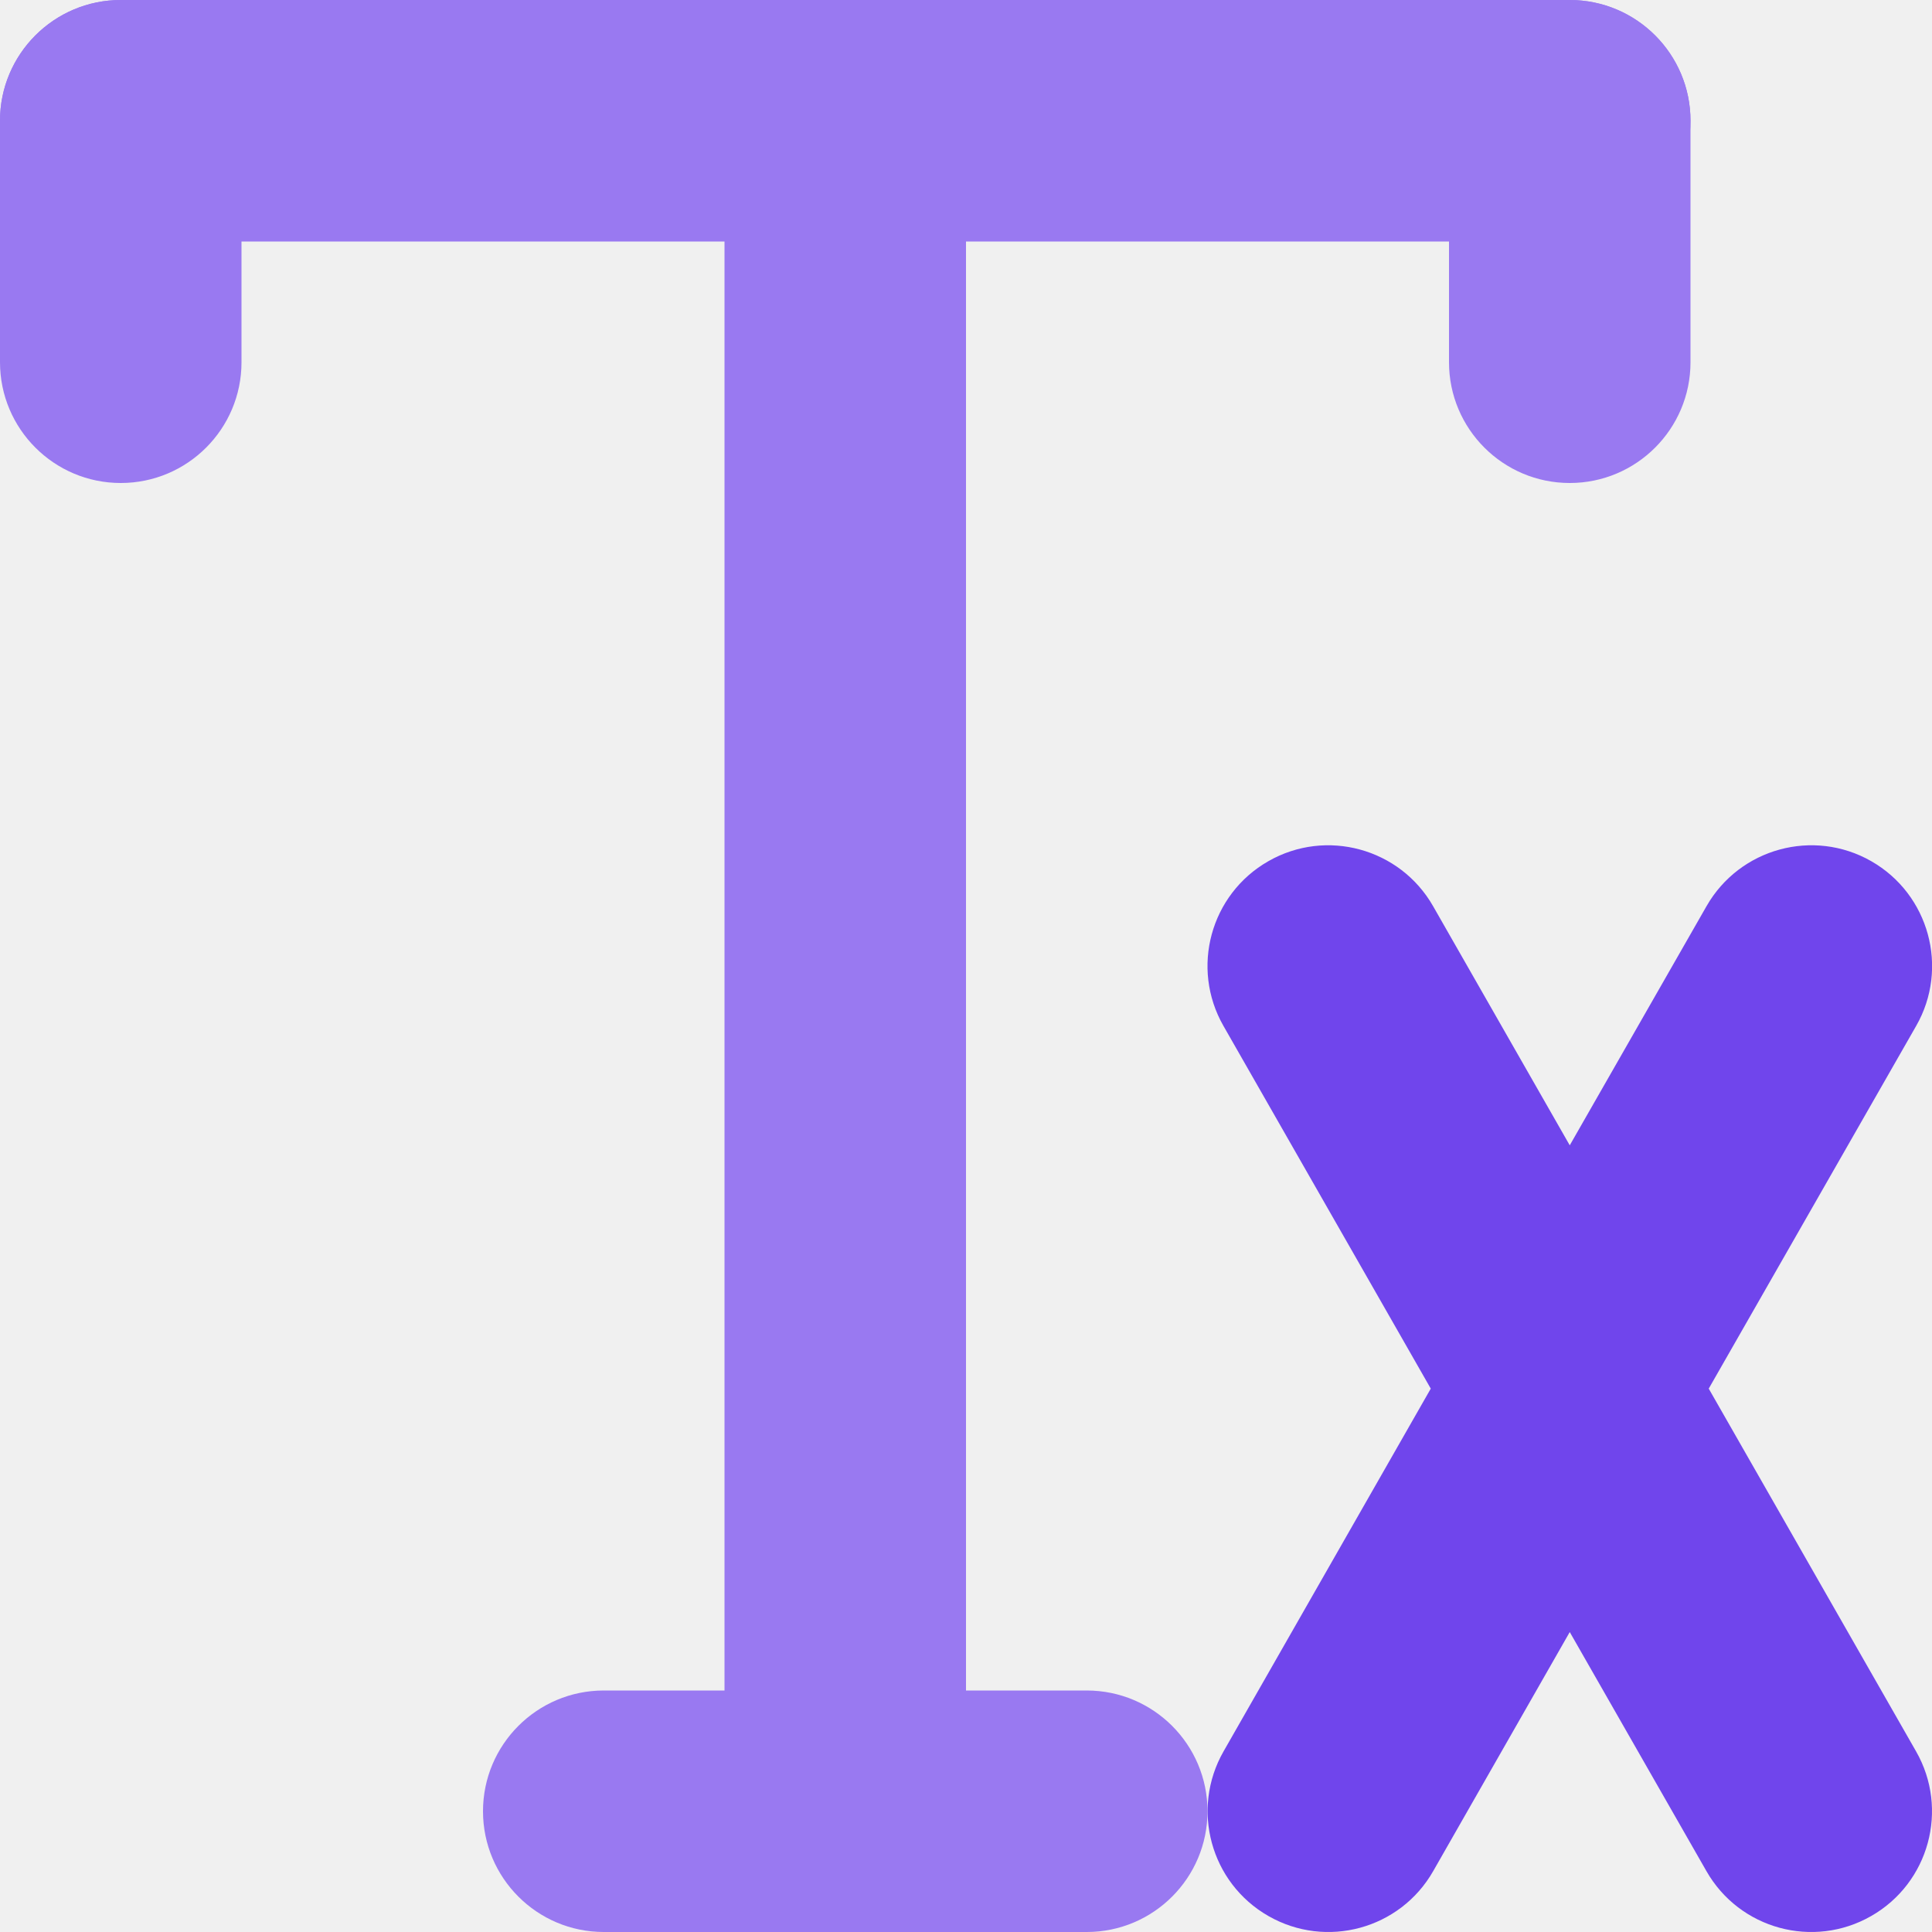
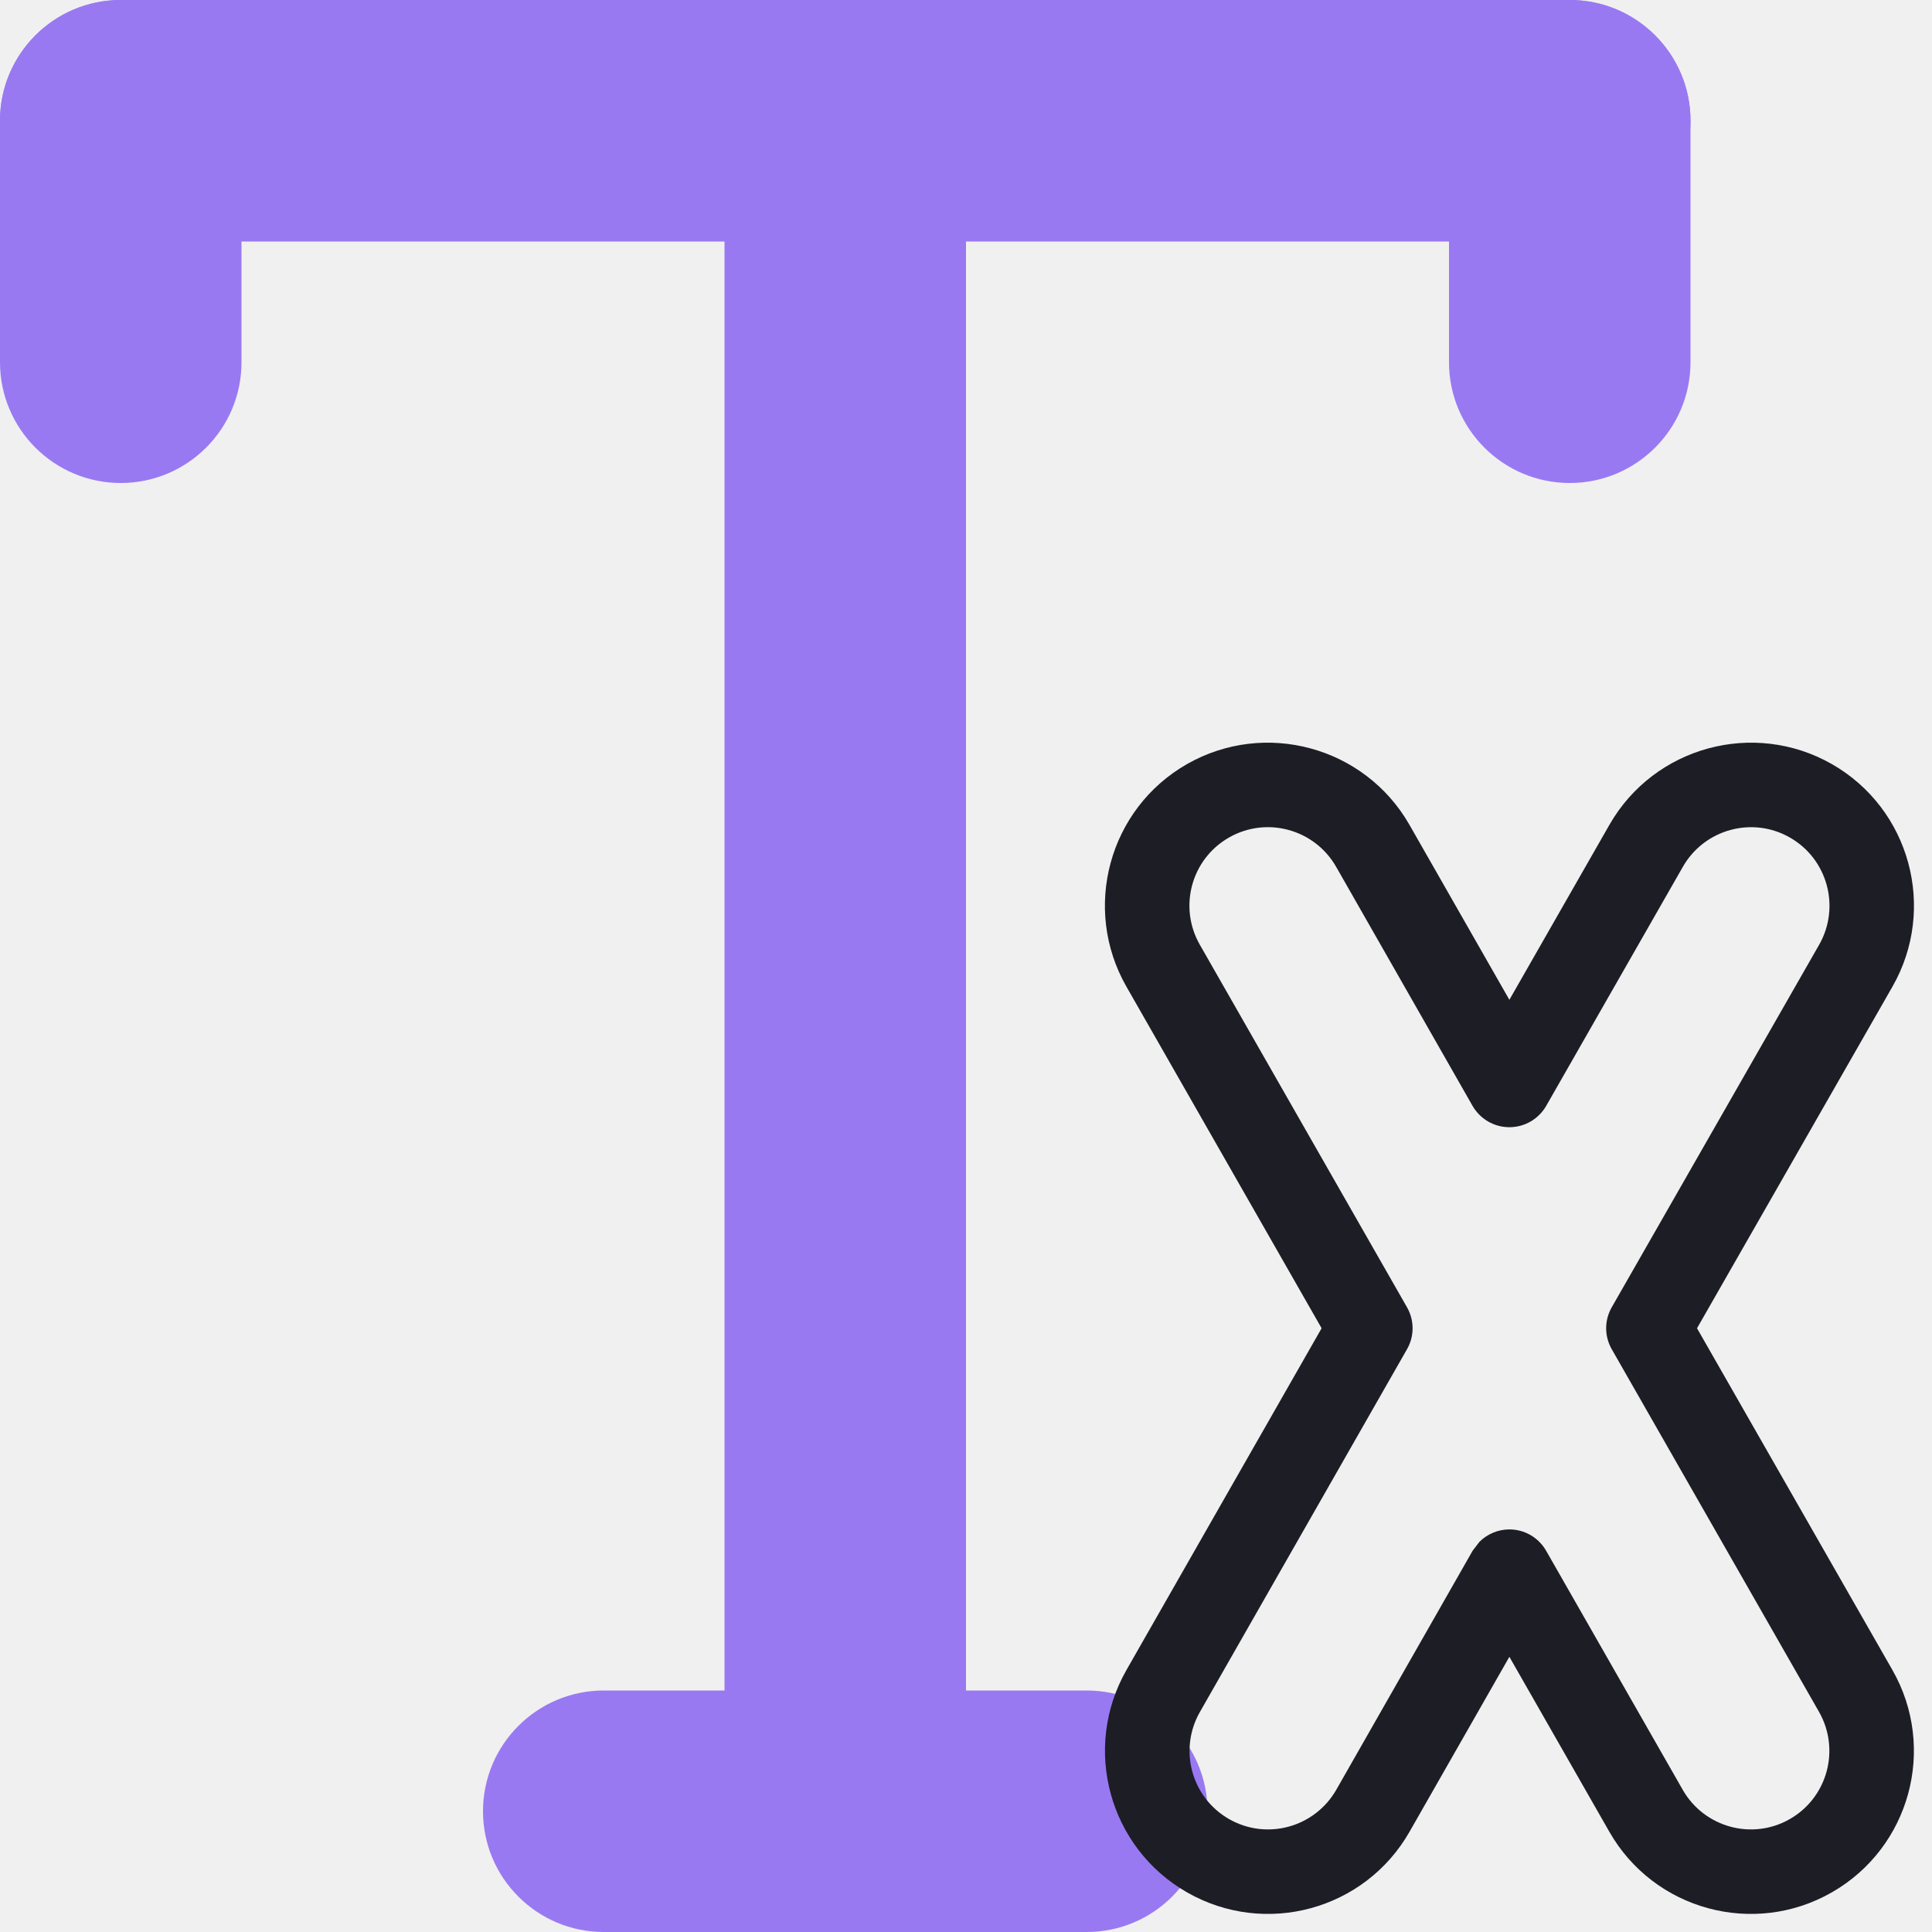
<svg xmlns="http://www.w3.org/2000/svg" width="16" height="16" viewBox="0 0 16 16" fill="none">
-   <g clip-path="url(#clip0_451_70164)">
+   <g clip-path="url(#clip0_451_70643)">
    <path d="M6 15V1C6 0.448 6.448 0 7 0C7.552 0 8 0.448 8 1V15C8 15.552 7.552 16 7 16C6.448 16 6 15.552 6 15Z" fill="#9979F1" />
    <path d="M12 3V1C12 0.448 12.448 0 13 0C13.552 0 14 0.448 14 1V3C14 3.552 13.552 4 13 4C12.448 4 12 3.552 12 3Z" fill="#9979F1" />
    <path d="M0 3V1C0 0.448 0.448 0 1 0C1.552 0 2 0.448 2 1V3C2 3.552 1.552 4 1 4C0.448 4 0 3.552 0 3Z" fill="#9979F1" />
    <path d="M1 0H13C13.552 0 14 0.448 14 1C14 1.552 13.552 2 13 2H1C0.448 2 0 1.552 0 1C0 0.448 0.448 0 1 0Z" fill="#9979F1" />
    <path d="M5 14H9C9.552 14 10 14.448 10 15C10 15.552 9.552 16 9 16H5C4.448 16 4 15.552 4 15C4 14.448 4.448 14 5 14Z" fill="#9979F1" />
-     <path d="M14.133 7.504C14.407 7.025 15.018 6.858 15.497 7.132C15.976 7.406 16.143 8.017 15.869 8.496L14.151 11.5L15.868 14.504C16.142 14.983 15.976 15.594 15.496 15.868C15.017 16.142 14.406 15.976 14.132 15.496L13 13.516L11.869 15.496C11.595 15.976 10.984 16.142 10.505 15.868C10.025 15.594 9.859 14.983 10.133 14.504L11.849 11.5L10.132 8.496C9.858 8.017 10.024 7.406 10.504 7.132C10.983 6.858 11.594 7.025 11.868 7.504L13 9.485L14.133 7.504Z" fill="#7045EC" />
+     <path d="M13.329 6.83C13.699 6.184 14.524 5.959 15.171 6.328C15.818 6.698 16.042 7.523 15.673 8.17L14.054 11L15.672 13.83C16.042 14.478 15.817 15.302 15.17 15.672C14.523 16.042 13.698 15.818 13.328 15.17L12.5 13.721L11.673 15.17C11.303 15.818 10.478 16.042 9.831 15.672C9.184 15.302 8.959 14.478 9.329 13.83L10.945 11L9.328 8.17C8.959 7.523 9.183 6.698 9.83 6.328C10.477 5.959 11.302 6.184 11.672 6.83L12.5 8.28L13.329 6.83ZM14.823 6.936C14.512 6.758 14.115 6.867 13.937 7.178L12.804 9.16C12.741 9.268 12.626 9.335 12.5 9.335C12.374 9.335 12.259 9.268 12.196 9.16L11.065 7.178C10.886 6.866 10.489 6.758 10.178 6.936C9.866 7.114 9.758 7.511 9.936 7.823L11.652 10.826C11.714 10.934 11.714 11.067 11.652 11.174L9.937 14.178C9.759 14.49 9.867 14.887 10.179 15.065C10.491 15.243 10.887 15.134 11.066 14.823L12.196 12.842L12.252 12.769C12.317 12.704 12.406 12.666 12.5 12.666C12.626 12.666 12.741 12.733 12.804 12.842L13.936 14.823C14.114 15.134 14.511 15.243 14.822 15.065C15.134 14.887 15.242 14.49 15.065 14.178L13.348 11.174C13.286 11.066 13.286 10.934 13.348 10.826L15.066 7.823C15.243 7.511 15.135 7.114 14.823 6.936Z" fill="#1D1D25" />
  </g>
  <defs>
-     <clipPath id="clip0_451_70164">
+     <clipPath id="clip0_451_70643">
      <rect width="16" height="16" fill="white" />
    </clipPath>
  </defs>
</svg>
